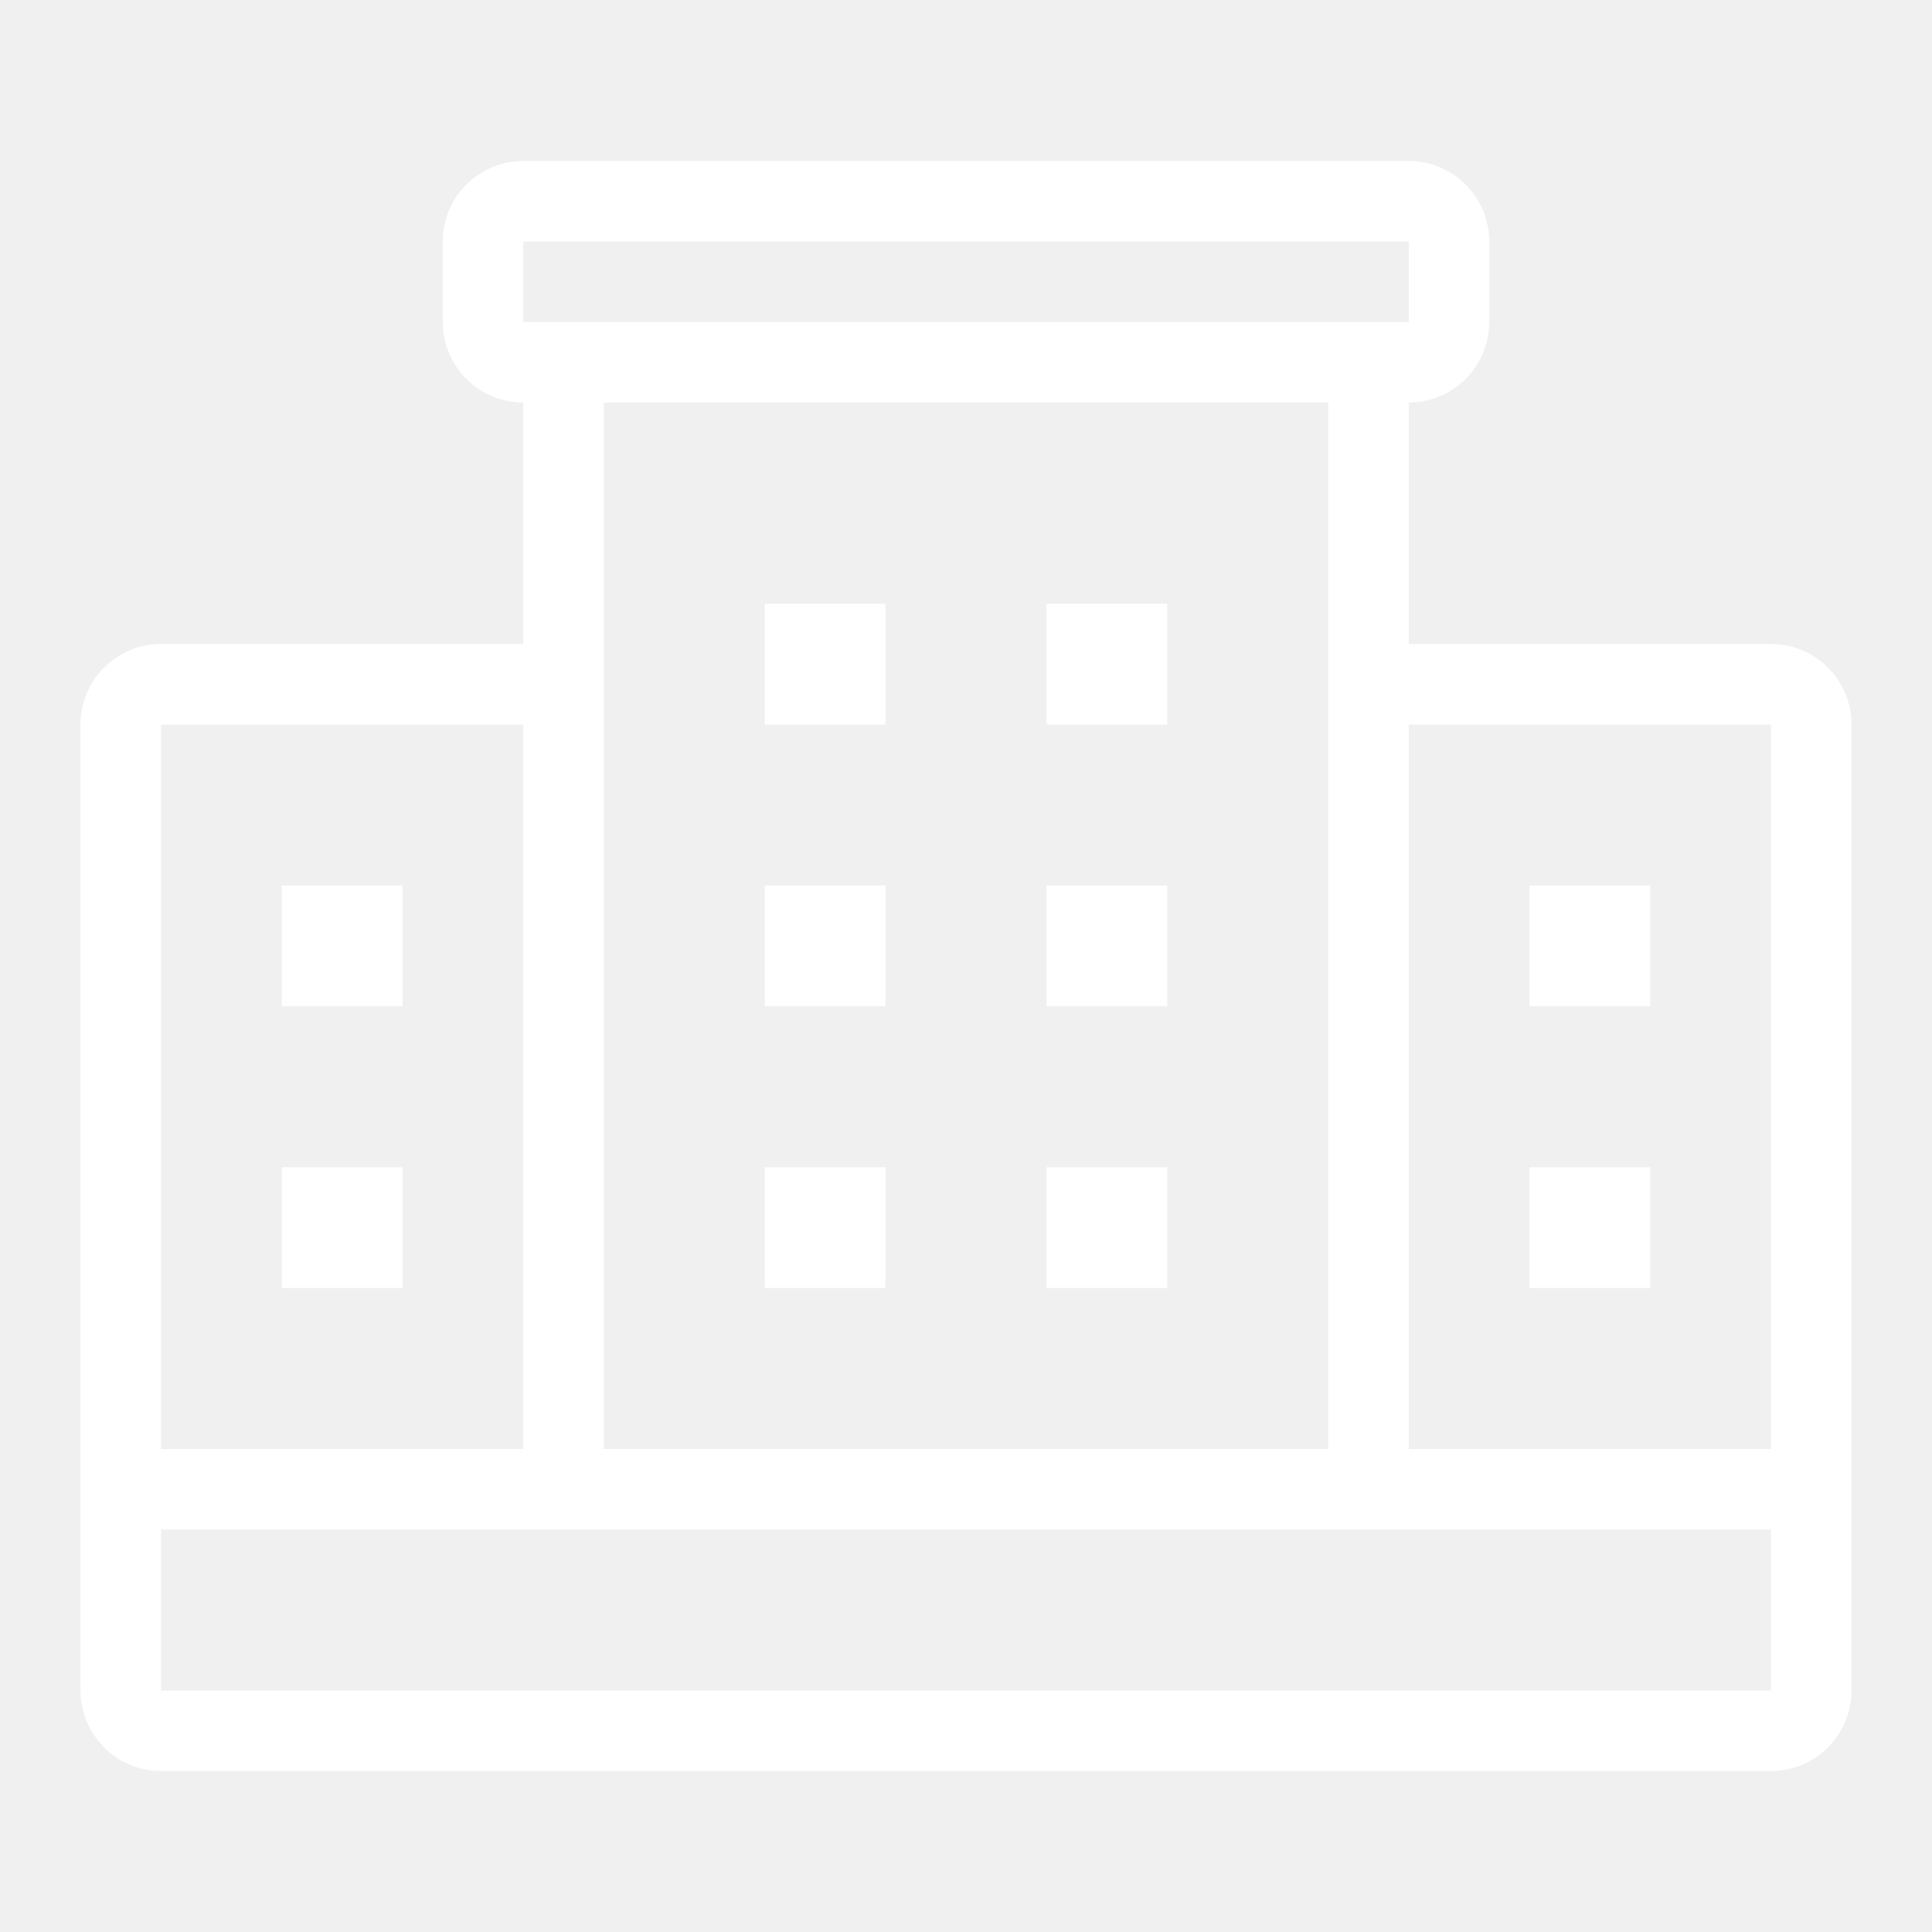
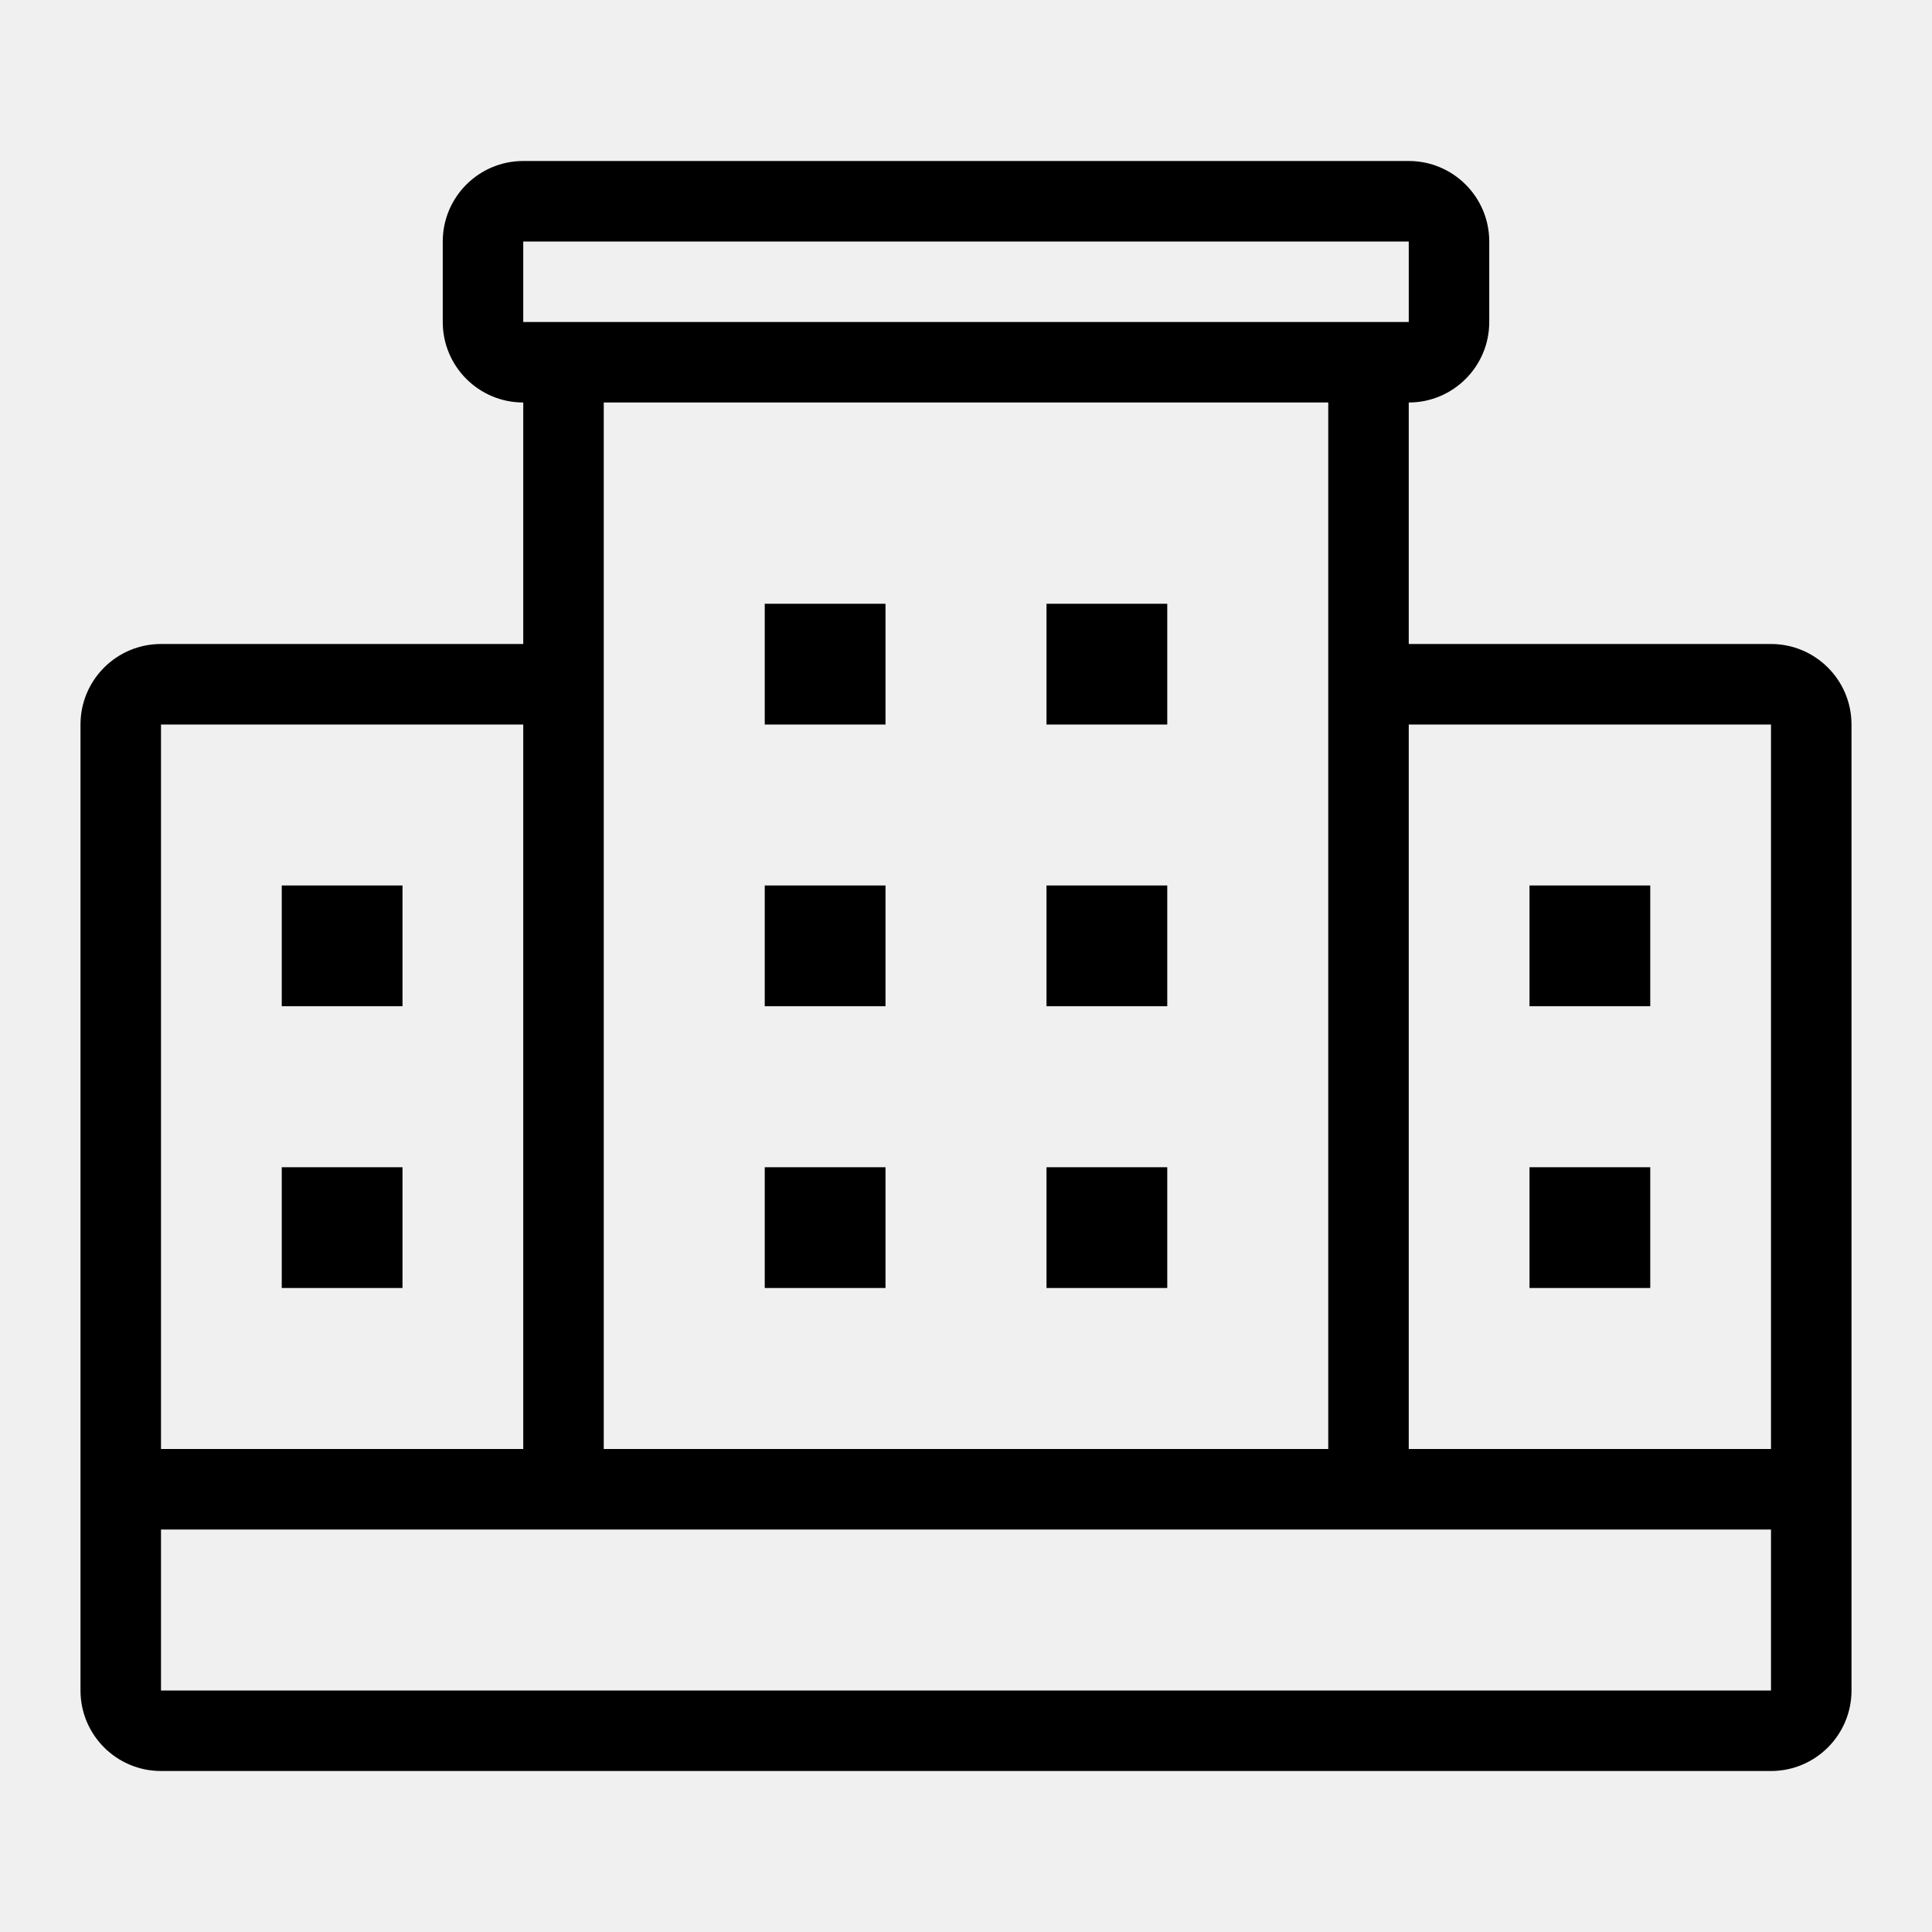
<svg xmlns="http://www.w3.org/2000/svg" xmlns:xlink="http://www.w3.org/1999/xlink" width="24" height="24" viewBox="0 0 24 24">
  <defs>
    <path id="occupancies-a" d="M6.5,5 C5.948,5 5.5,4.552 5.5,4 L5.5,3 C5.5,2.448 5.948,2 6.5,2 L17.5,2 C18.052,2 18.5,2.448 18.5,3 L18.5,4 C18.5,4.552 18.052,5 17.5,5 L17.5,8 L22,8 C22.552,8 23,8.448 23,9 L23,18 L23,21 C23,21.552 22.552,22 22,22 L2,22 C1.448,22 1,21.552 1,21 L1,18 L1,9 C1,8.448 1.448,8 2,8 L6.5,8 L6.5,5 Z M7.5,5 L7.5,18 L16.5,18 L16.5,9 L16.5,5 L7.5,5 Z M2,18 L6.5,18 L6.5,9 L2,9 L2,18 Z M22,18 L22,9 L17.5,9 L17.5,18 L22,18 Z M2,19 L2,21 L22,21 L22,19 L2,19 Z M6.5,3 L6.5,4 L17.5,4 L17.5,3 L6.5,3 Z M9.5,7.5 L11,7.5 L11,9 L9.5,9 L9.5,7.5 Z M13,7.5 L14.5,7.5 L14.5,9 L13,9 L13,7.5 Z M3.5,11 L5,11 L5,12.5 L3.5,12.5 L3.5,11 Z M19,11 L20.5,11 L20.5,12.5 L19,12.5 L19,11 Z M9.5,11 L11,11 L11,12.5 L9.5,12.5 L9.5,11 Z M13,11 L14.5,11 L14.5,12.5 L13,12.5 L13,11 Z M3.5,14.5 L5,14.5 L5,16 L3.5,16 L3.5,14.5 Z M19,14.5 L20.5,14.5 L20.5,16 L19,16 L19,14.5 Z M9.5,14.5 L11,14.5 L11,16 L9.5,16 L9.5,14.5 Z M13,14.5 L14.5,14.5 L14.5,16 L13,16 L13,14.5 Z" />
  </defs>
  <g fill="none" fill-rule="evenodd">
-     <use fill="#FFFFFF" fill-rule="nonzero" xlink:href="#occupancies-a" />
+     <use fill="#000000" fill-rule="nonzero" xlink:href="#occupancies-a" />
  </g>
</svg>
